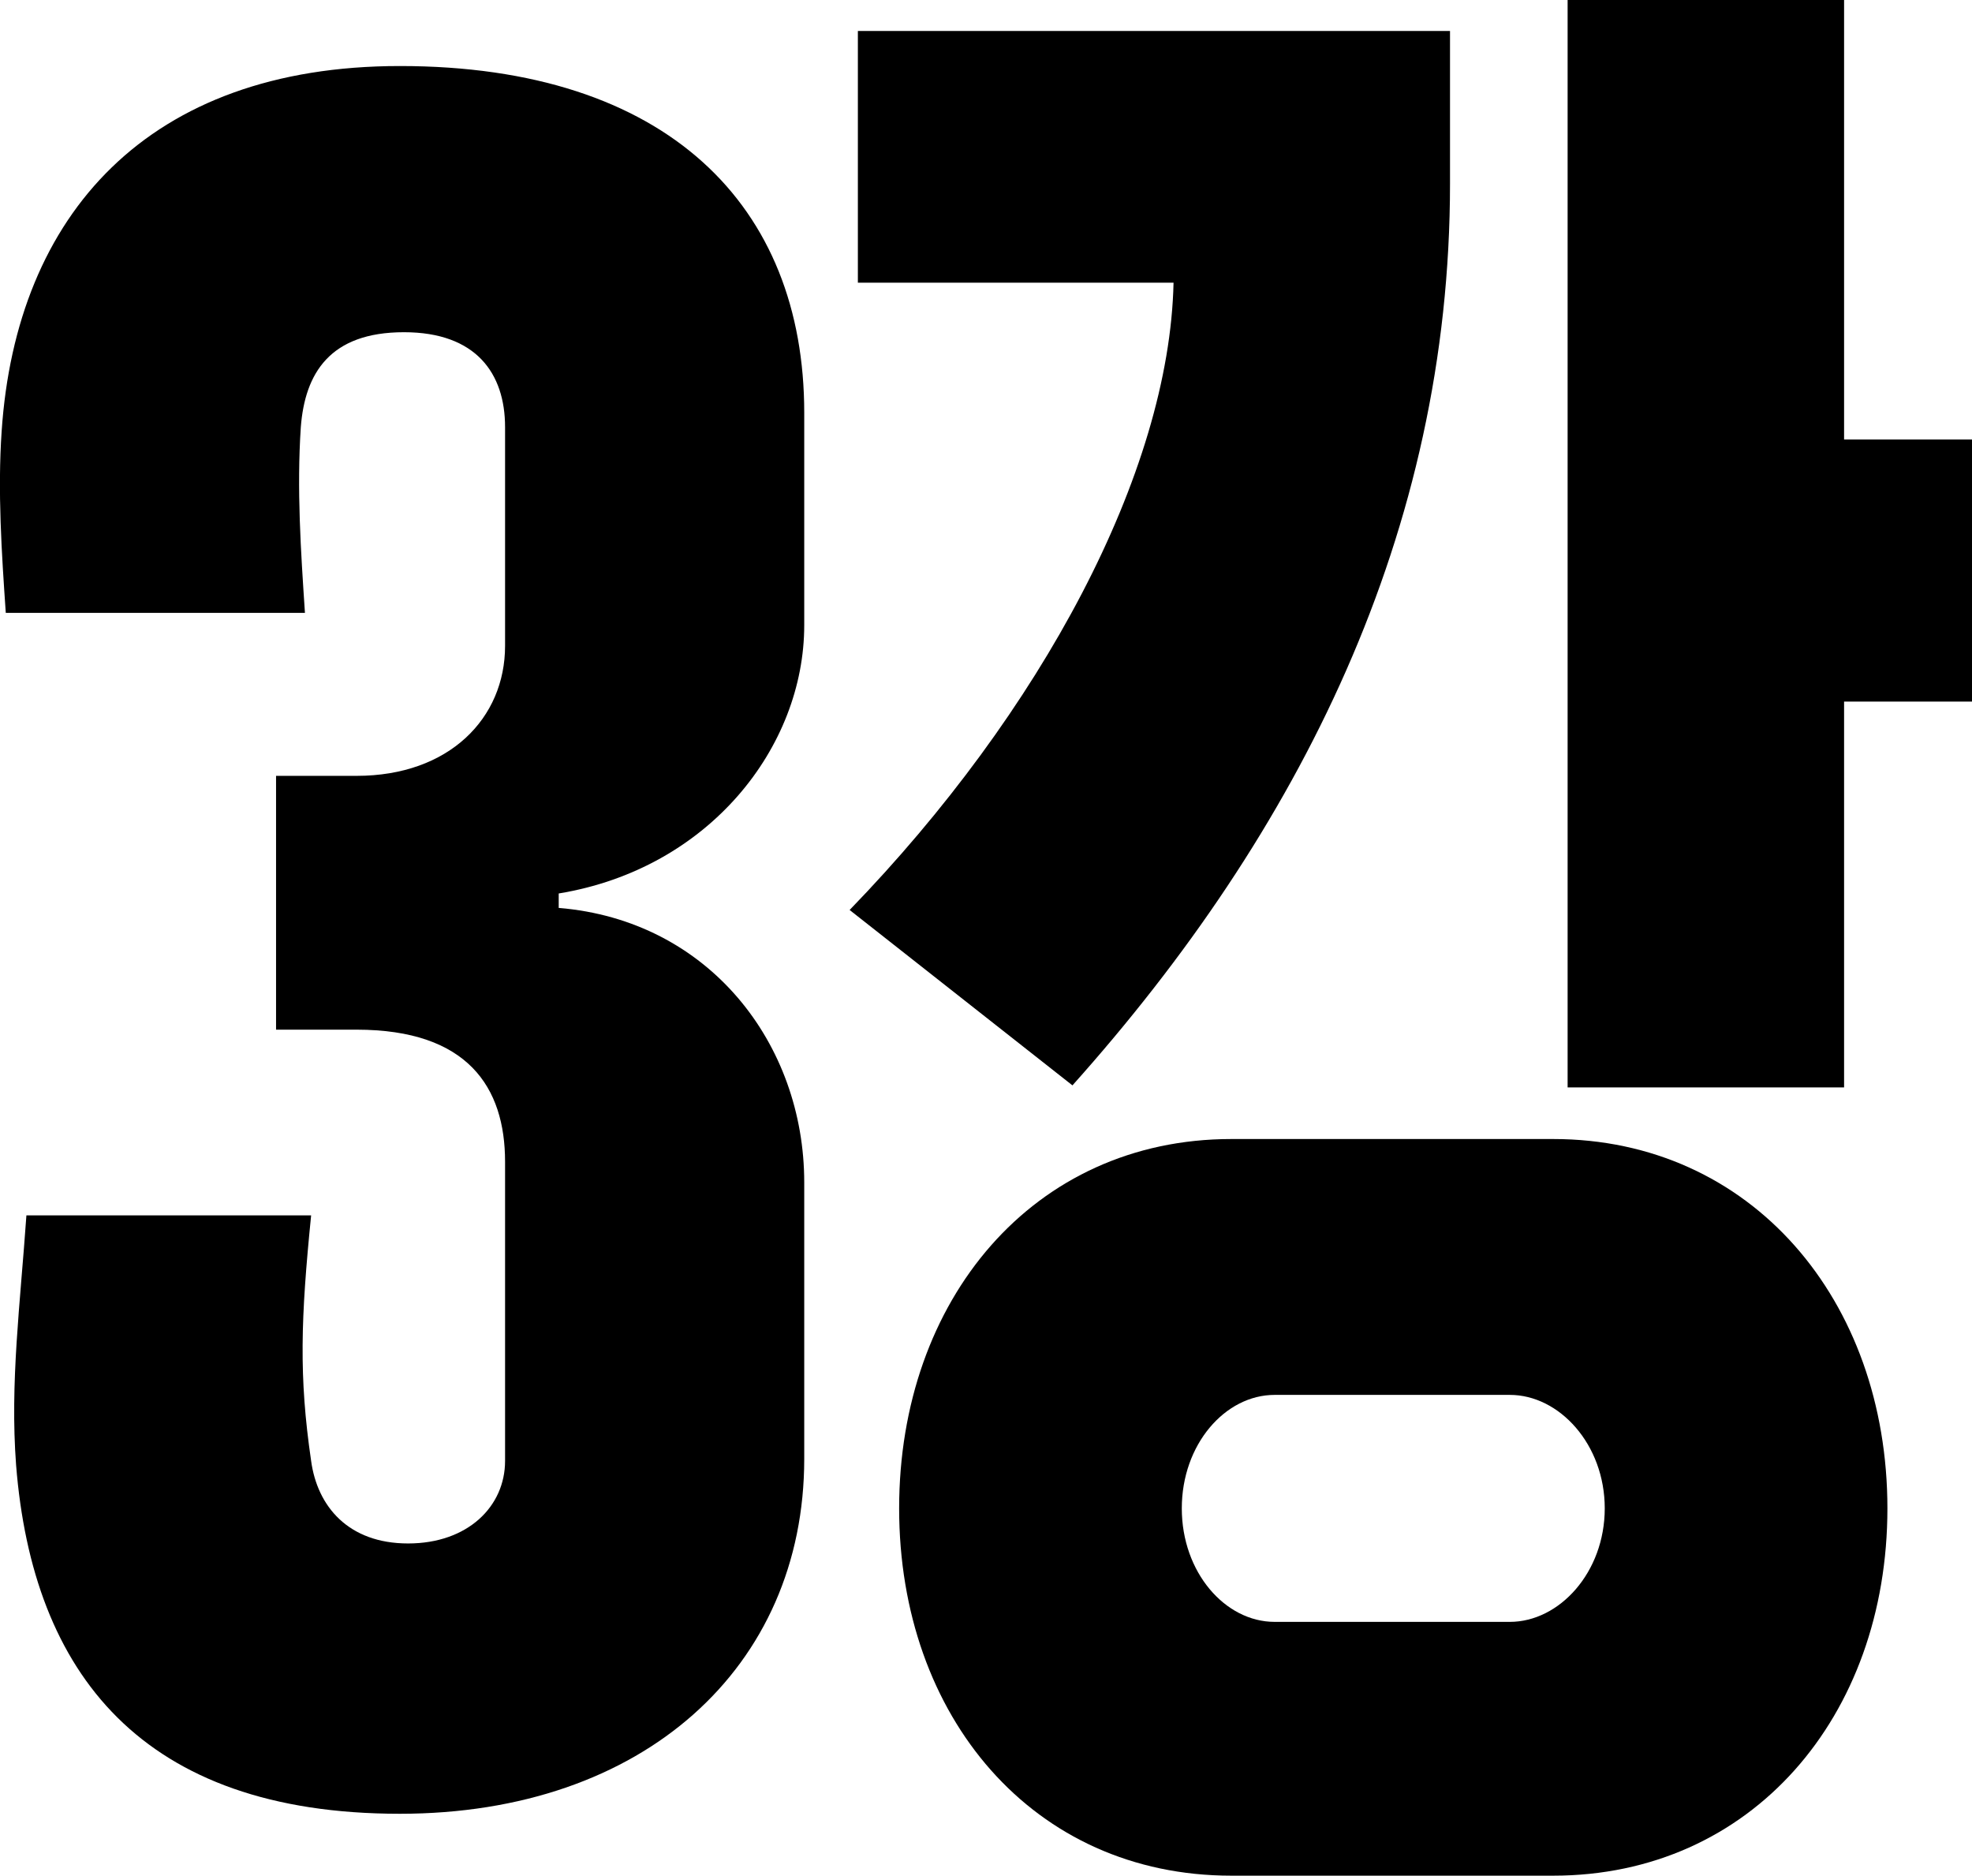
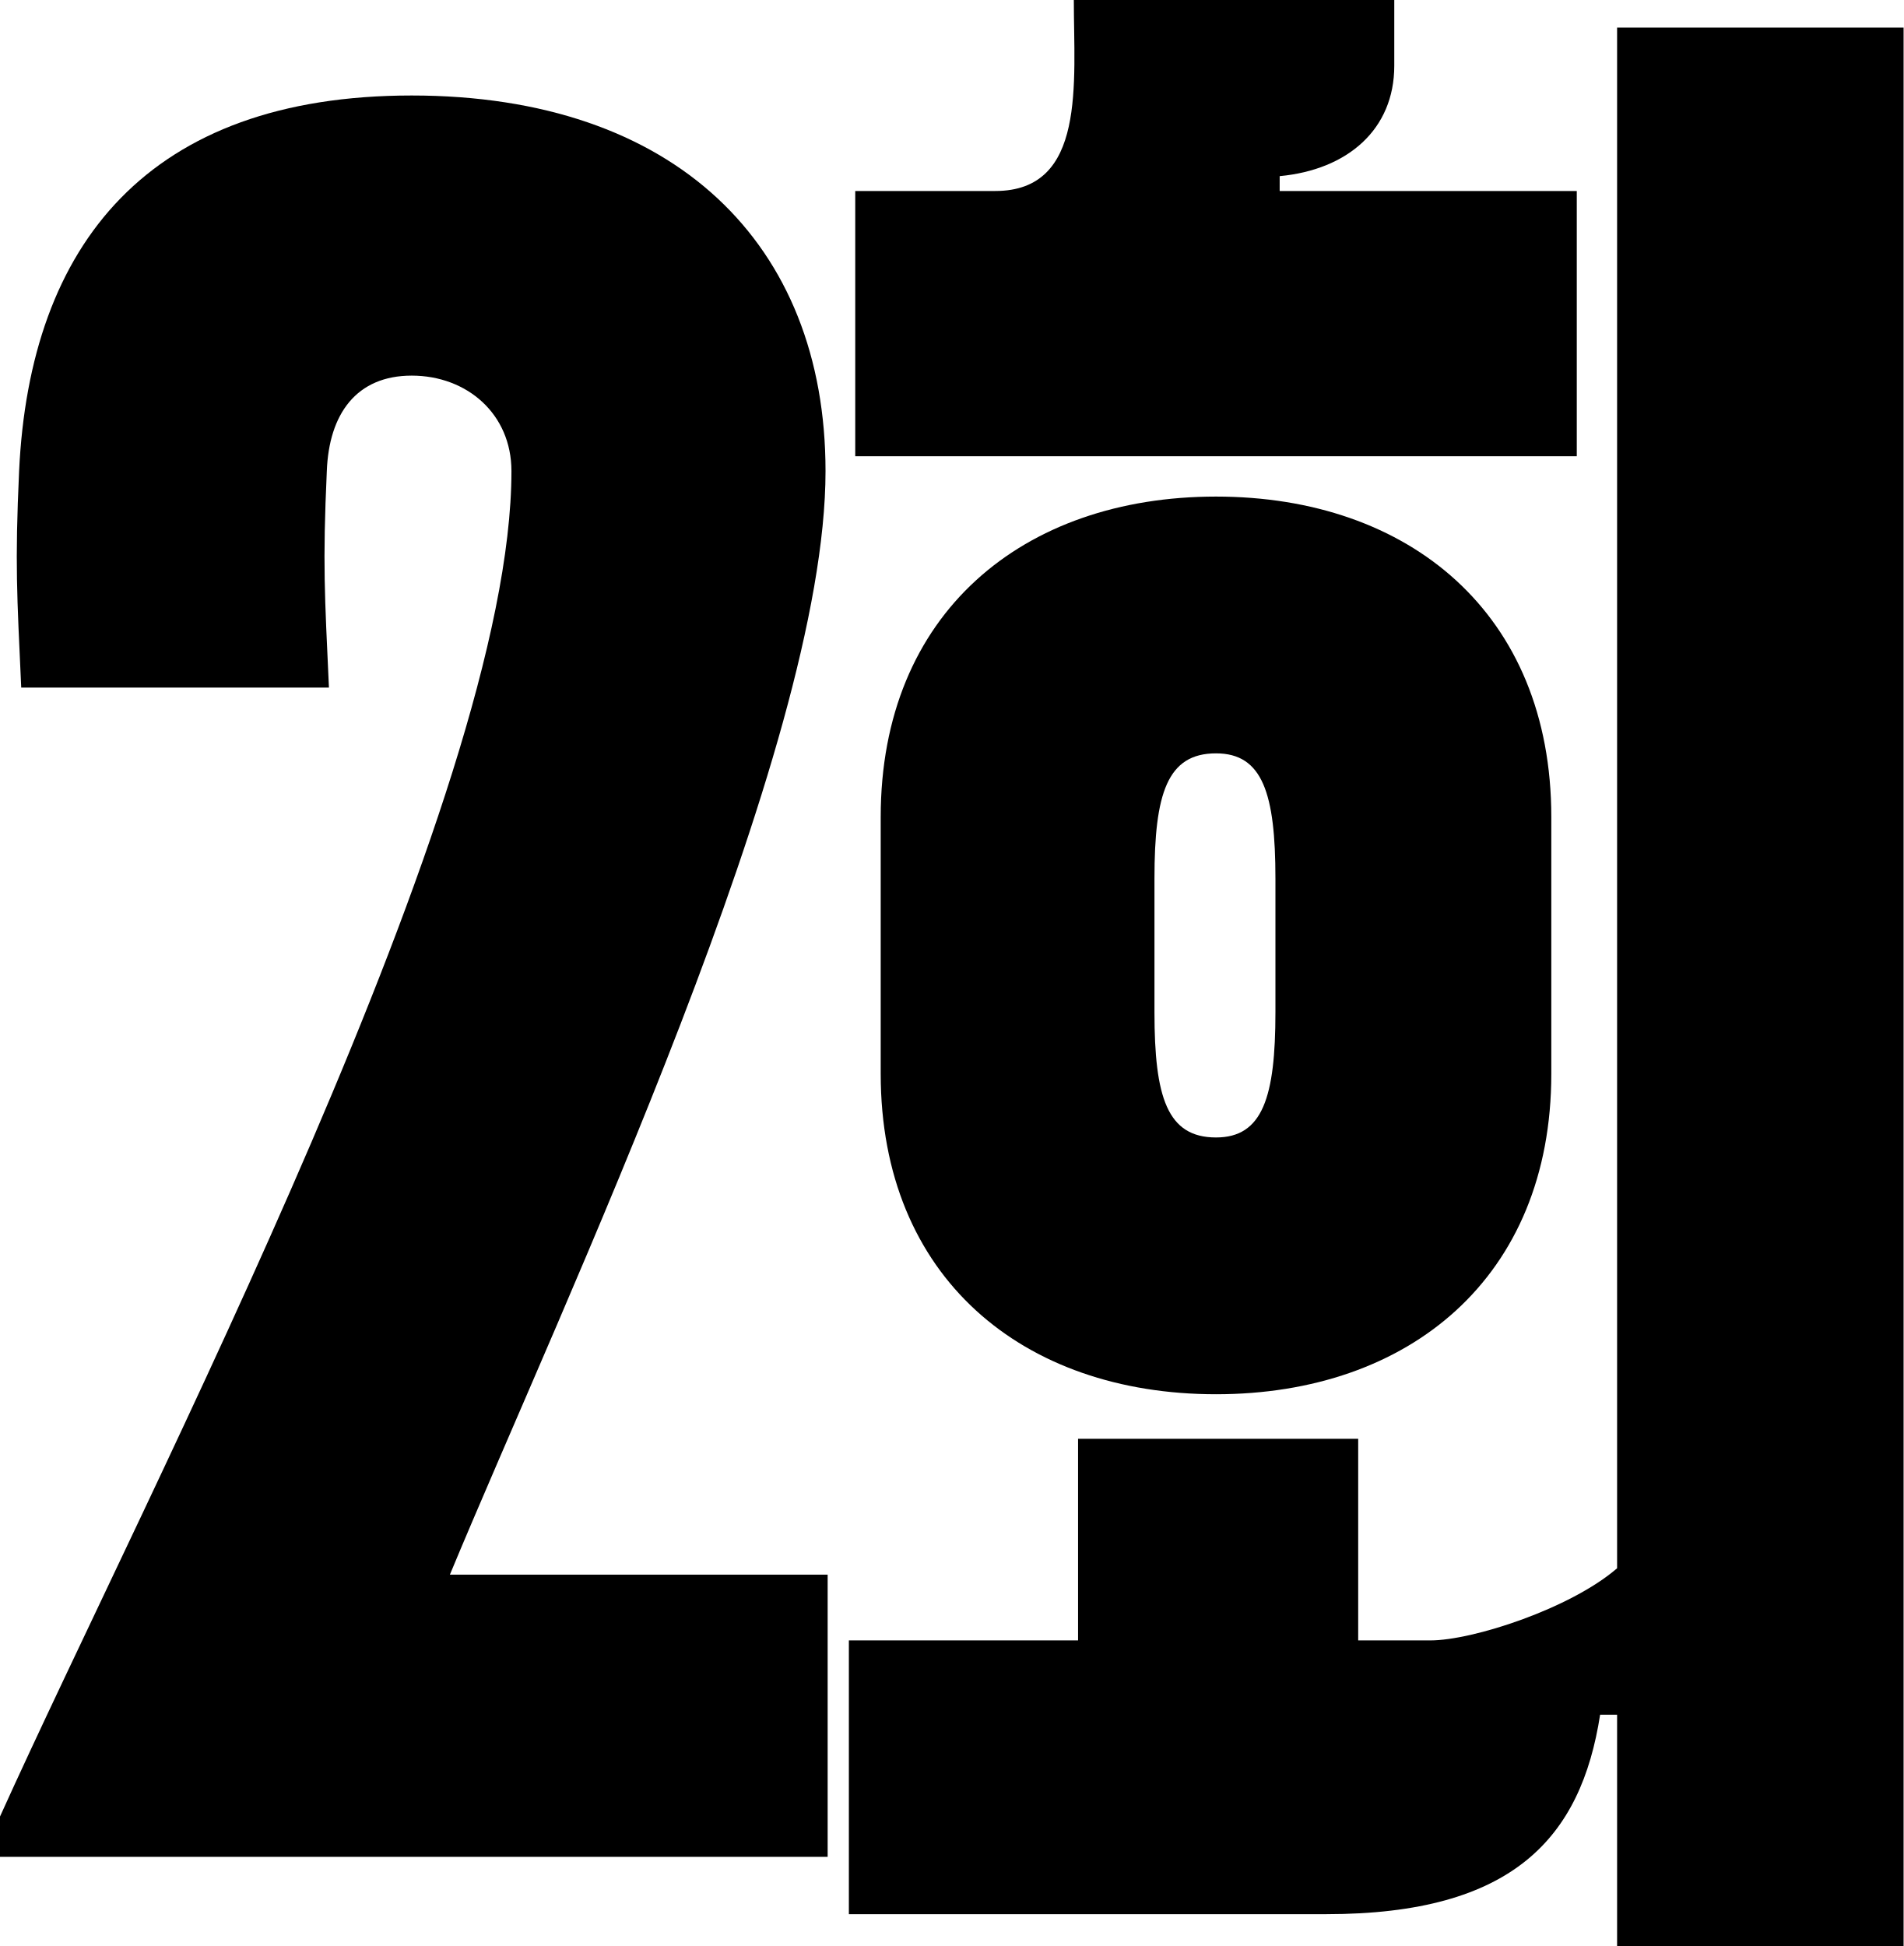
- <svg xmlns="http://www.w3.org/2000/svg" viewBox="0 0 955.8 909.0">
-   <g transform="scale(1 1) translate(-20.2 862.0) scale(1 -1)" fill="currentColor">
-     <path d="M214 -17C332 -17 410 54 410 155V289C410 356 364 416 291 422V429C364 441 410 500 410 559V662C410 762 344 830 214 830C92 830 28 758 21 653C19 624 21 594 23 565H168C166 595 164 625 166 655C168 681 180 701 216 701C251 701 265 681 265 655V549C265 514 238 486 193 486H154V363H193C247 363 265 335 265 299V154C265 132 247 114 218 114C189 114 174 132 171 154C165 195 166 223 171 273H33C30 230 25 192 28 152C36 51 89 -17 214 -17Z" transform="translate(0.0 -0.0)" />
-     <path d="M202 -47H358C454 -47 520 30 520 131C520 232 454 310 358 310H202C106 310 41 232 41 131C41 30 106 -47 202 -47ZM337 76H223C199 76 178 100 178 131C178 162 199 186 223 186H337C361 186 383 162 383 131C383 100 361 76 337 76ZM17 421 125 336C235 459 308 604 308 773V847H21V725H174C172 633 110 517 17 421ZM365 335H499V522H561V649H499V862H365Z" transform="translate(415.0 -0.0)" />
+ <svg xmlns="http://www.w3.org/2000/svg" viewBox="0 0 897.0 917.0">
+   <g transform="scale(1 1) translate(-20.0 875.0) scale(1 -1)" fill="currentColor">
+     <path d="M20 19V0H410V133H232C286 263 409 522 409 653C409 760 338 830 214 830C90 830 34 760 29 653C27 609 28 595 30 551H175C173 595 172 609 174 653C175 680 188 698 214 698C240 698 261 680 261 653C261 500 90 174 20 19Z" transform="translate(0.0 -0.0)" />
+     <path d="M383 -42H518V862H383V136C361 117 315 102 295 102H261V197H129V102H21V-27H246C334 -27 366 9 375 67H383ZM194 218C285 218 352 273 352 369V490C352 586 285 641 194 641C103 641 36 586 36 490V369C36 273 103 218 194 218ZM194 339C171 339 165 358 165 398V461C165 501 171 520 194 520C216 520 222 501 222 461V398C222 358 216 339 194 339ZM24 660H364V785H224V792C256 795 278 814 278 844V875H127C127 836 133 785 90 785H24Z" transform="translate(399.0 -0.0)" />
  </g>
</svg>
